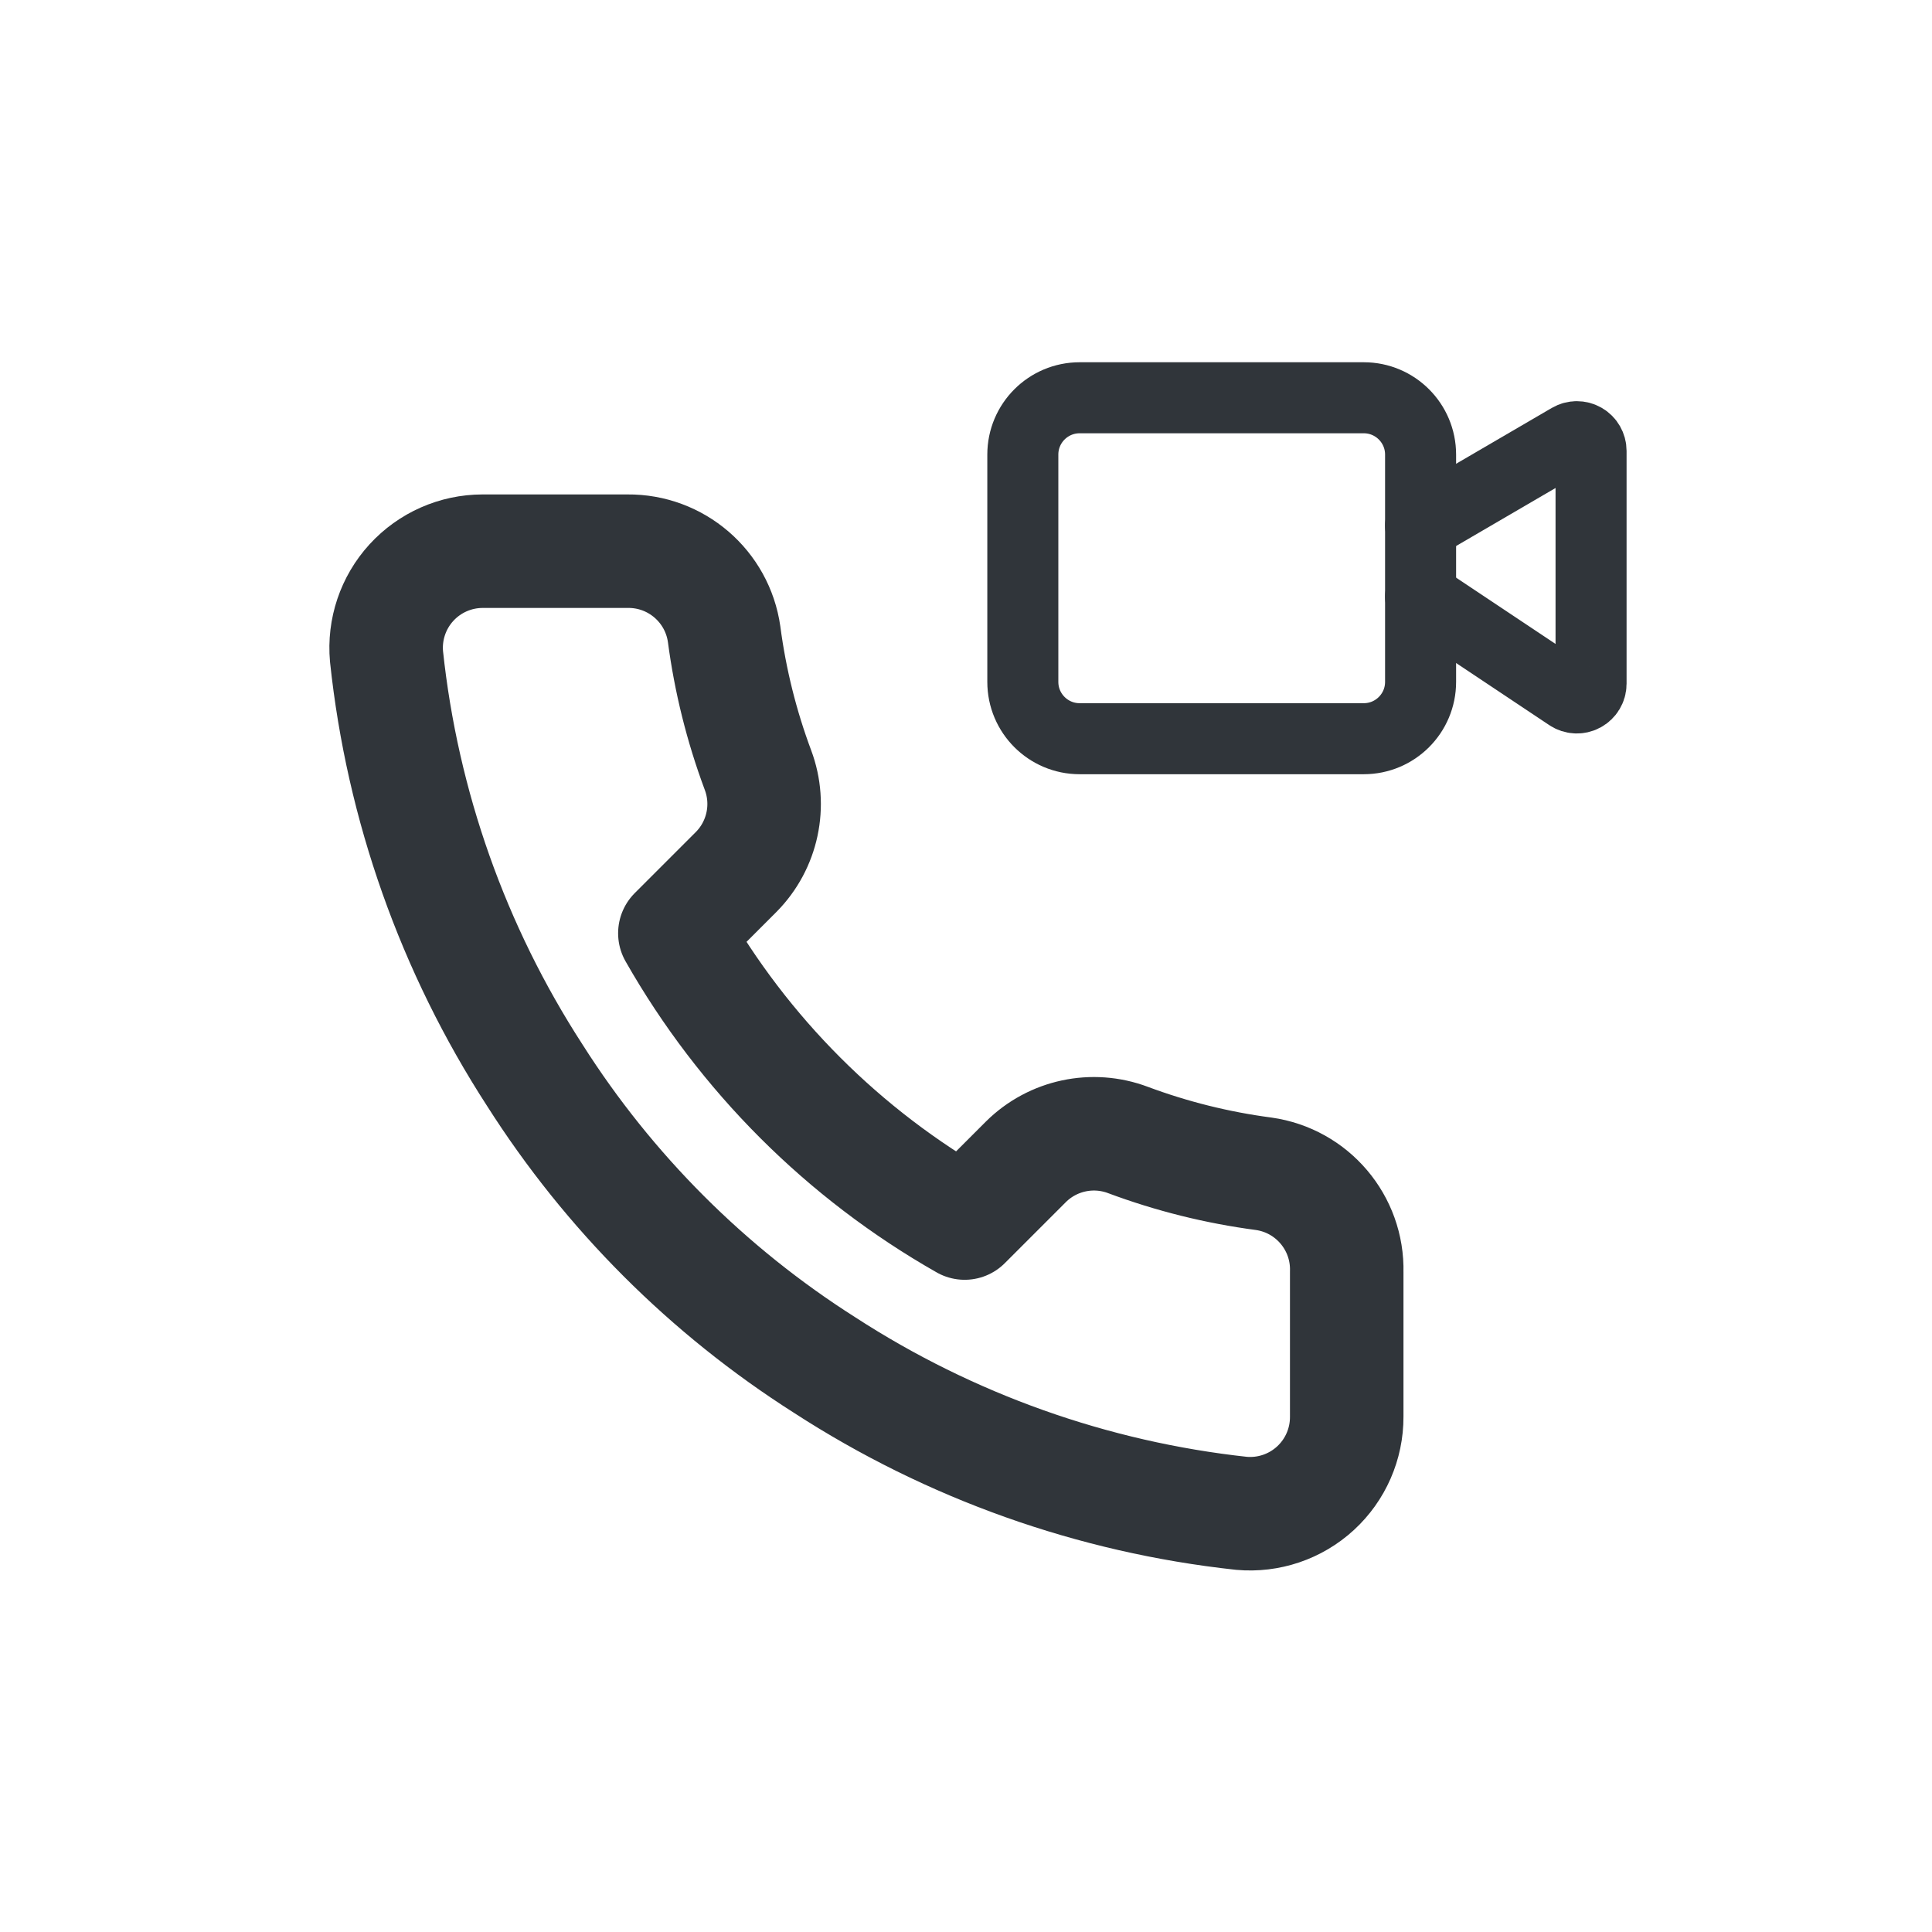
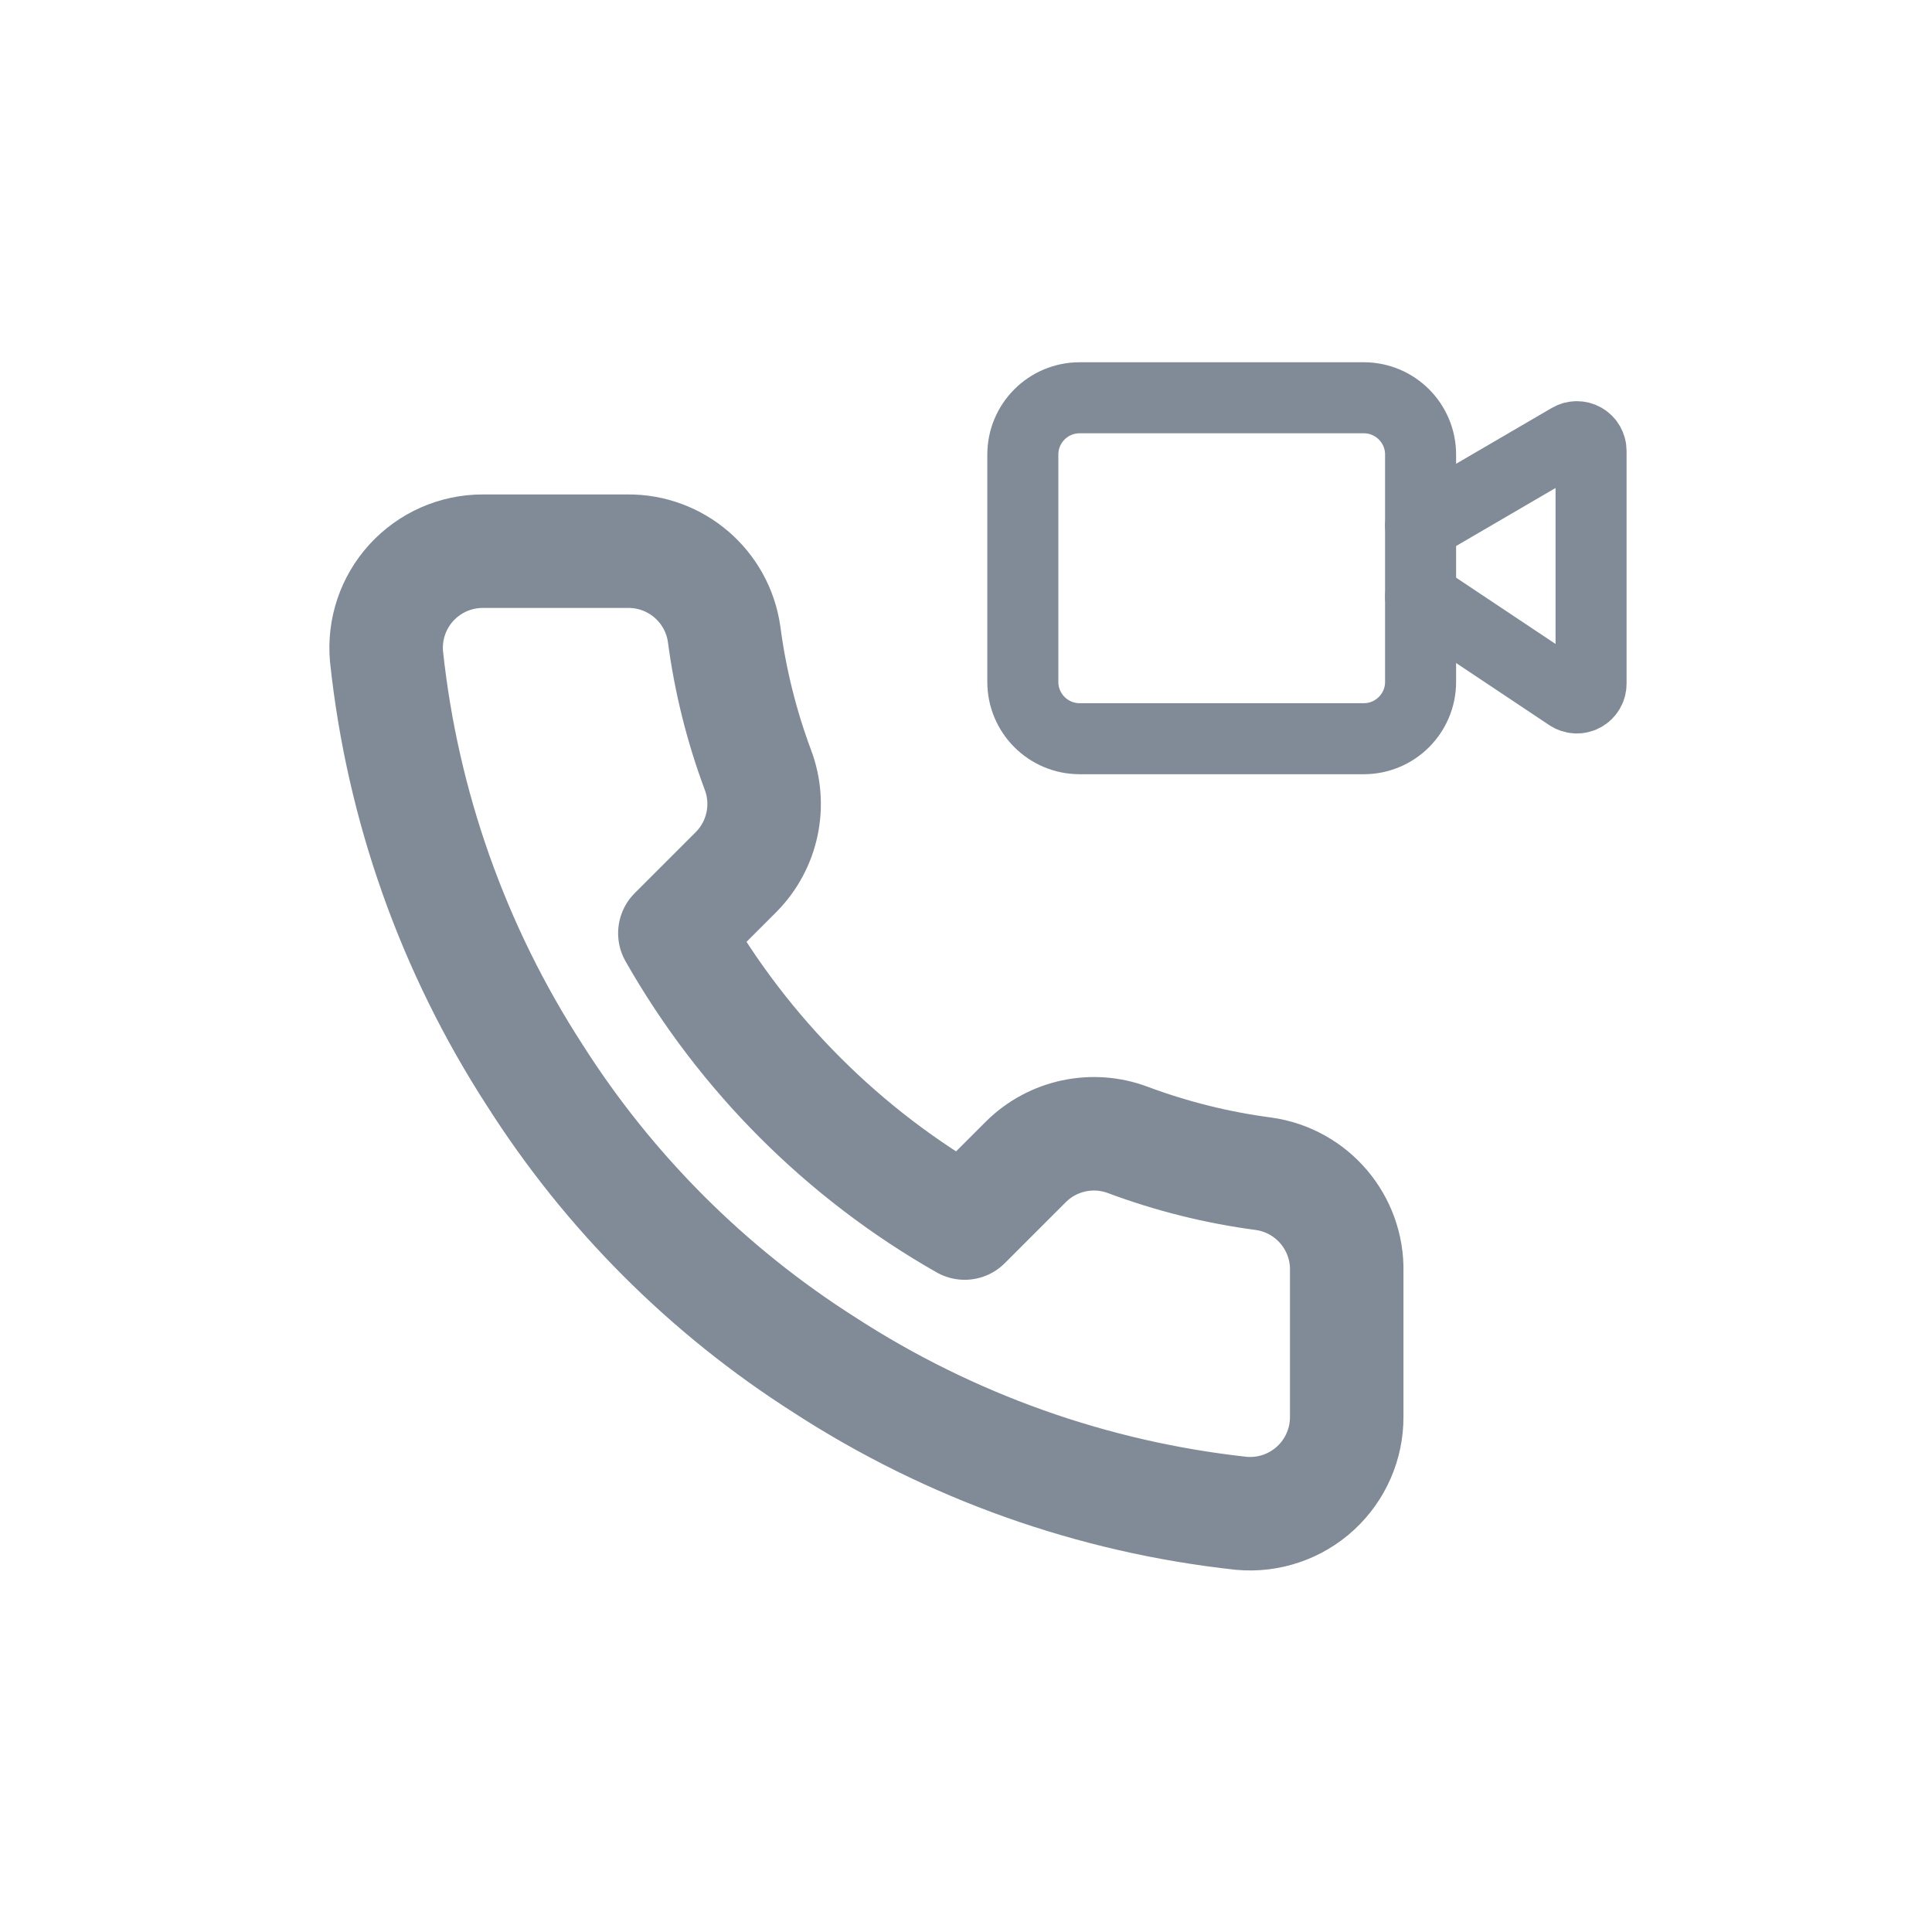
- <svg xmlns="http://www.w3.org/2000/svg" width="34" height="34" viewBox="-5 -5 34 34" fill="none" stroke="#30353a" stroke-width="2" stroke-linecap="round" stroke-linejoin="round">
+ <svg xmlns="http://www.w3.org/2000/svg" width="34" height="34" viewBox="-5 -5 34 34" fill="none" stroke="#818b98" stroke-width="2" stroke-linecap="round" stroke-linejoin="round">
  <g transform="translate(0 3) scale(.85)" stroke-width="2.35">
    <path d="M22 16.92v3a2 2 0 0 1-2.18 2 19.79 19.79 0 0 1-8.63-3.07 19.5 19.5 0 0 1-6-6 19.79 19.79 0 0 1-3.07-8.67A2 2 0 0 1 4.11 2h3a2 2 0 0 1 2 1.72 12.84 12.84 0 0 0 .7 2.81 2 2 0 0 1-.45 2.11L8.09 9.91a16 16 0 0 0 6 6l1.27-1.27a2 2 0 0 1 2.11-.45 12.84 12.84 0 0 0 2.81.7A2 2 0 0 1 22 16.92z" />
  </g>
  <g transform="translate(12 -1) scale(.5)" stroke-width="2.5">
    <path d="m16 13 5.223 3.482a.5.5 0 0 0 .777-.416V7.87a.5.5 0 0 0-.752-.432L16 10.5" />
    <rect x="2" y="6" width="14" height="12" rx="2" />
  </g>
</svg>
